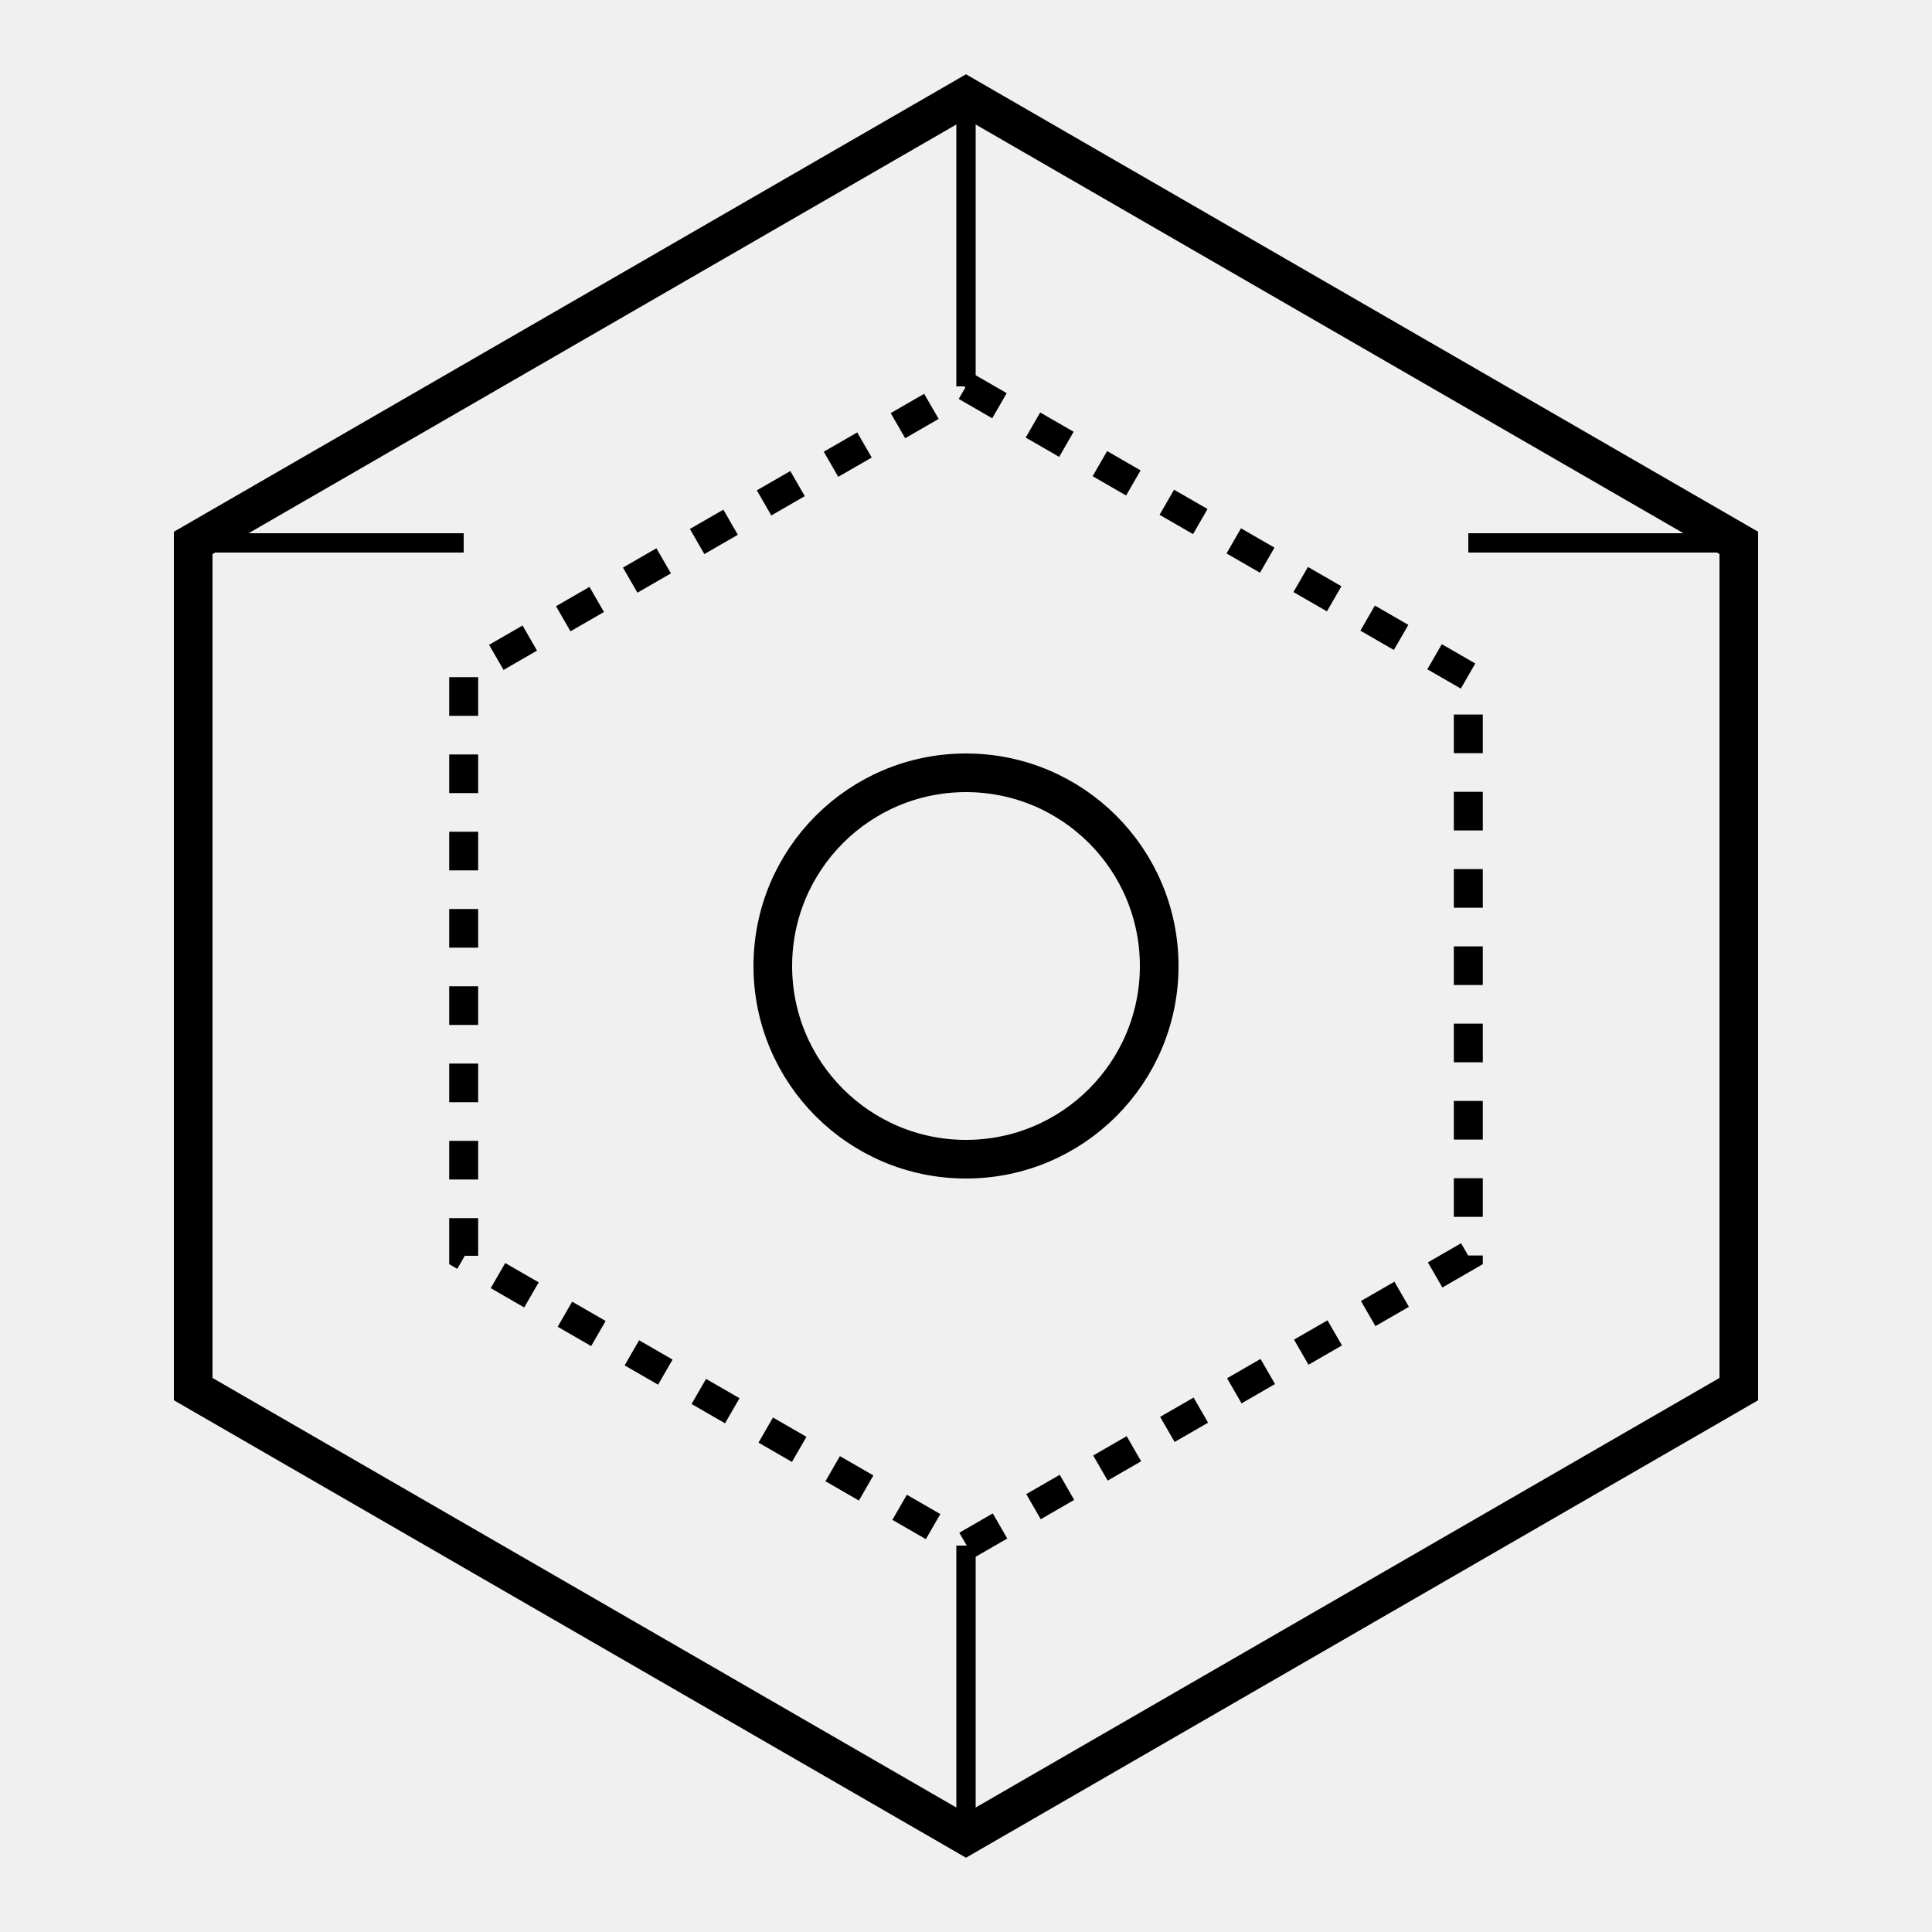
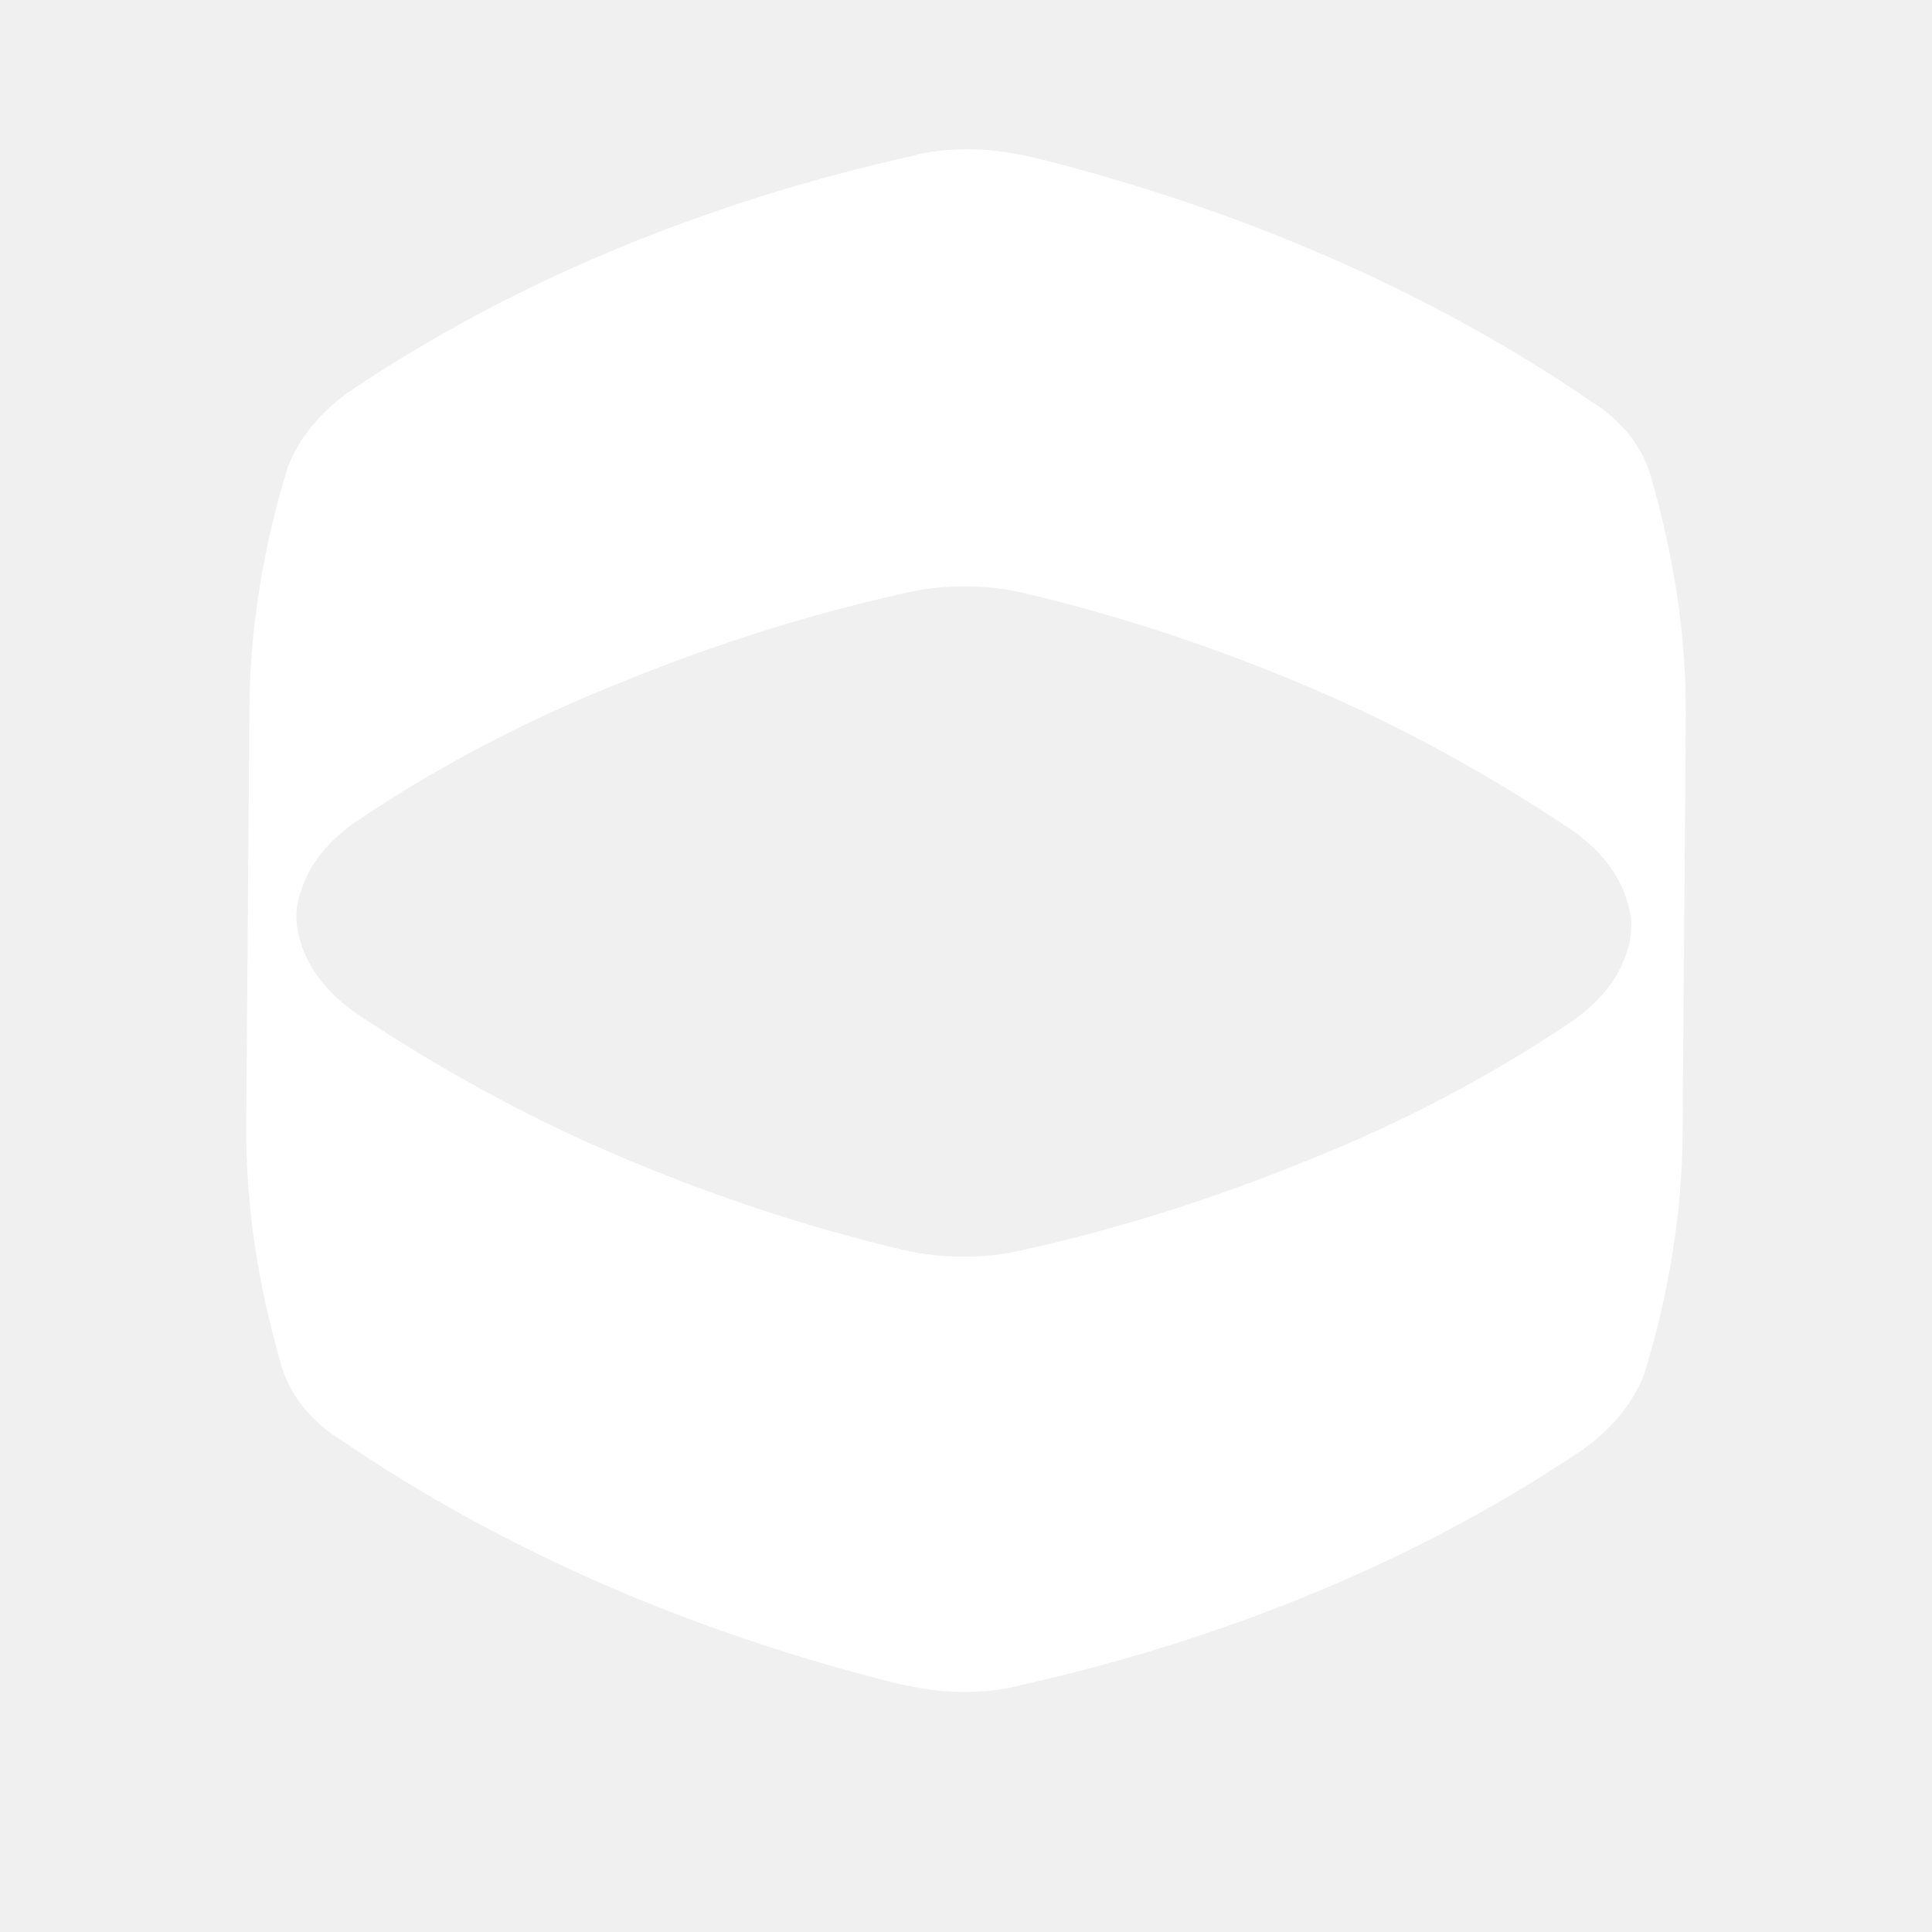
- <svg xmlns="http://www.w3.org/2000/svg" viewBox="0 0 100 100" fill="none">
-   <path d="M50 5L90 28.1V71.9L50 95L10 71.9V28.1L50 5Z" stroke="currentColor" stroke-width="2" />
-   <path d="M50 20L76 35V65L50 80L24 65V35L50 20Z" stroke="currentColor" stroke-width="1.5" stroke-dasharray="2 2" />
-   <circle cx="50" cy="50" r="10" stroke="currentColor" stroke-width="2" />
-   <path d="M50 5V20M50 80V95M10 28.1H24M76 28.1H90" stroke="currentColor" stroke-width="1" />
+ <svg xmlns="http://www.w3.org/2000/svg" id="Camada_1" version="1.1" viewBox="0 0 1080 1080">
+   <defs>
+     <style>
+       .st0 {
+         fill: #fff;
+       }
+     </style>
+   </defs>
+   <path class="st0" d="M923.07,267.24c-4.65-17.26-16.48-32.43-34.32-43.33-89.15-60.98-195.15-107.01-310.83-135.89-10.74-2.24-22.67-4.48-34.62-4.57-11.95-.09-23.91.89-34.68,4.04-116.11,26.03-222.79,70.43-312.87,131.11-16.82,11.71-28.88,26.7-34.98,42.8-13.48,44.04-21,89.2-21.33,133.35l-1.79,233.63c-.35,45.22,6.49,89.41,19.29,133.66,4.65,17.26,16.48,32.43,34.32,43.33,89.15,60.98,195.15,107.01,310.83,135.89,10.74,2.24,22.67,4.48,34.62,4.57,11.95.09,23.91-.89,34.68-4.04,116.11-26.03,222.79-70.43,312.87-131.11,16.82-11.71,28.88-26.7,34.98-42.8,13.48-44.04,21-89.2,21.33-133.35l1.79-233.63c.35-45.22-6.49-89.41-19.29-133.66M909.09,533.07c-4.89,15.04-15.75,27.87-31.36,38.52-44.44,29.81-92.43,55.28-145.17,76.41-51.54,21.14-106.65,39.02-164.1,51.5-9.58,2.08-20.34,3.07-31.09,2.99-10.75-.08-21.5-1.24-31.04-3.47-57.25-13.36-112.08-32.08-163.29-54.01-51.21-21.93-100-49.22-143.98-78.62-15.45-10.89-26.11-23.89-30.77-39h0c-3.51-9.72-3.43-20.48.23-30.15h0c4.89-15.04,15.75-27.87,31.36-38.52,44.44-29.81,92.43-55.28,145.17-76.41,51.54-21.14,106.65-39.02,164.1-51.5,9.58-2.08,20.34-3.07,31.09-2.99,10.75.08,21.5,1.24,31.04,3.47,57.25,13.36,112.08,32.08,163.29,54.01,51.21,21.93,100,49.22,143.98,78.62,15.45,10.89,26.11,23.89,30.77,39,3.51,9.72,3.43,20.48-.23,30.15" />
</svg>
